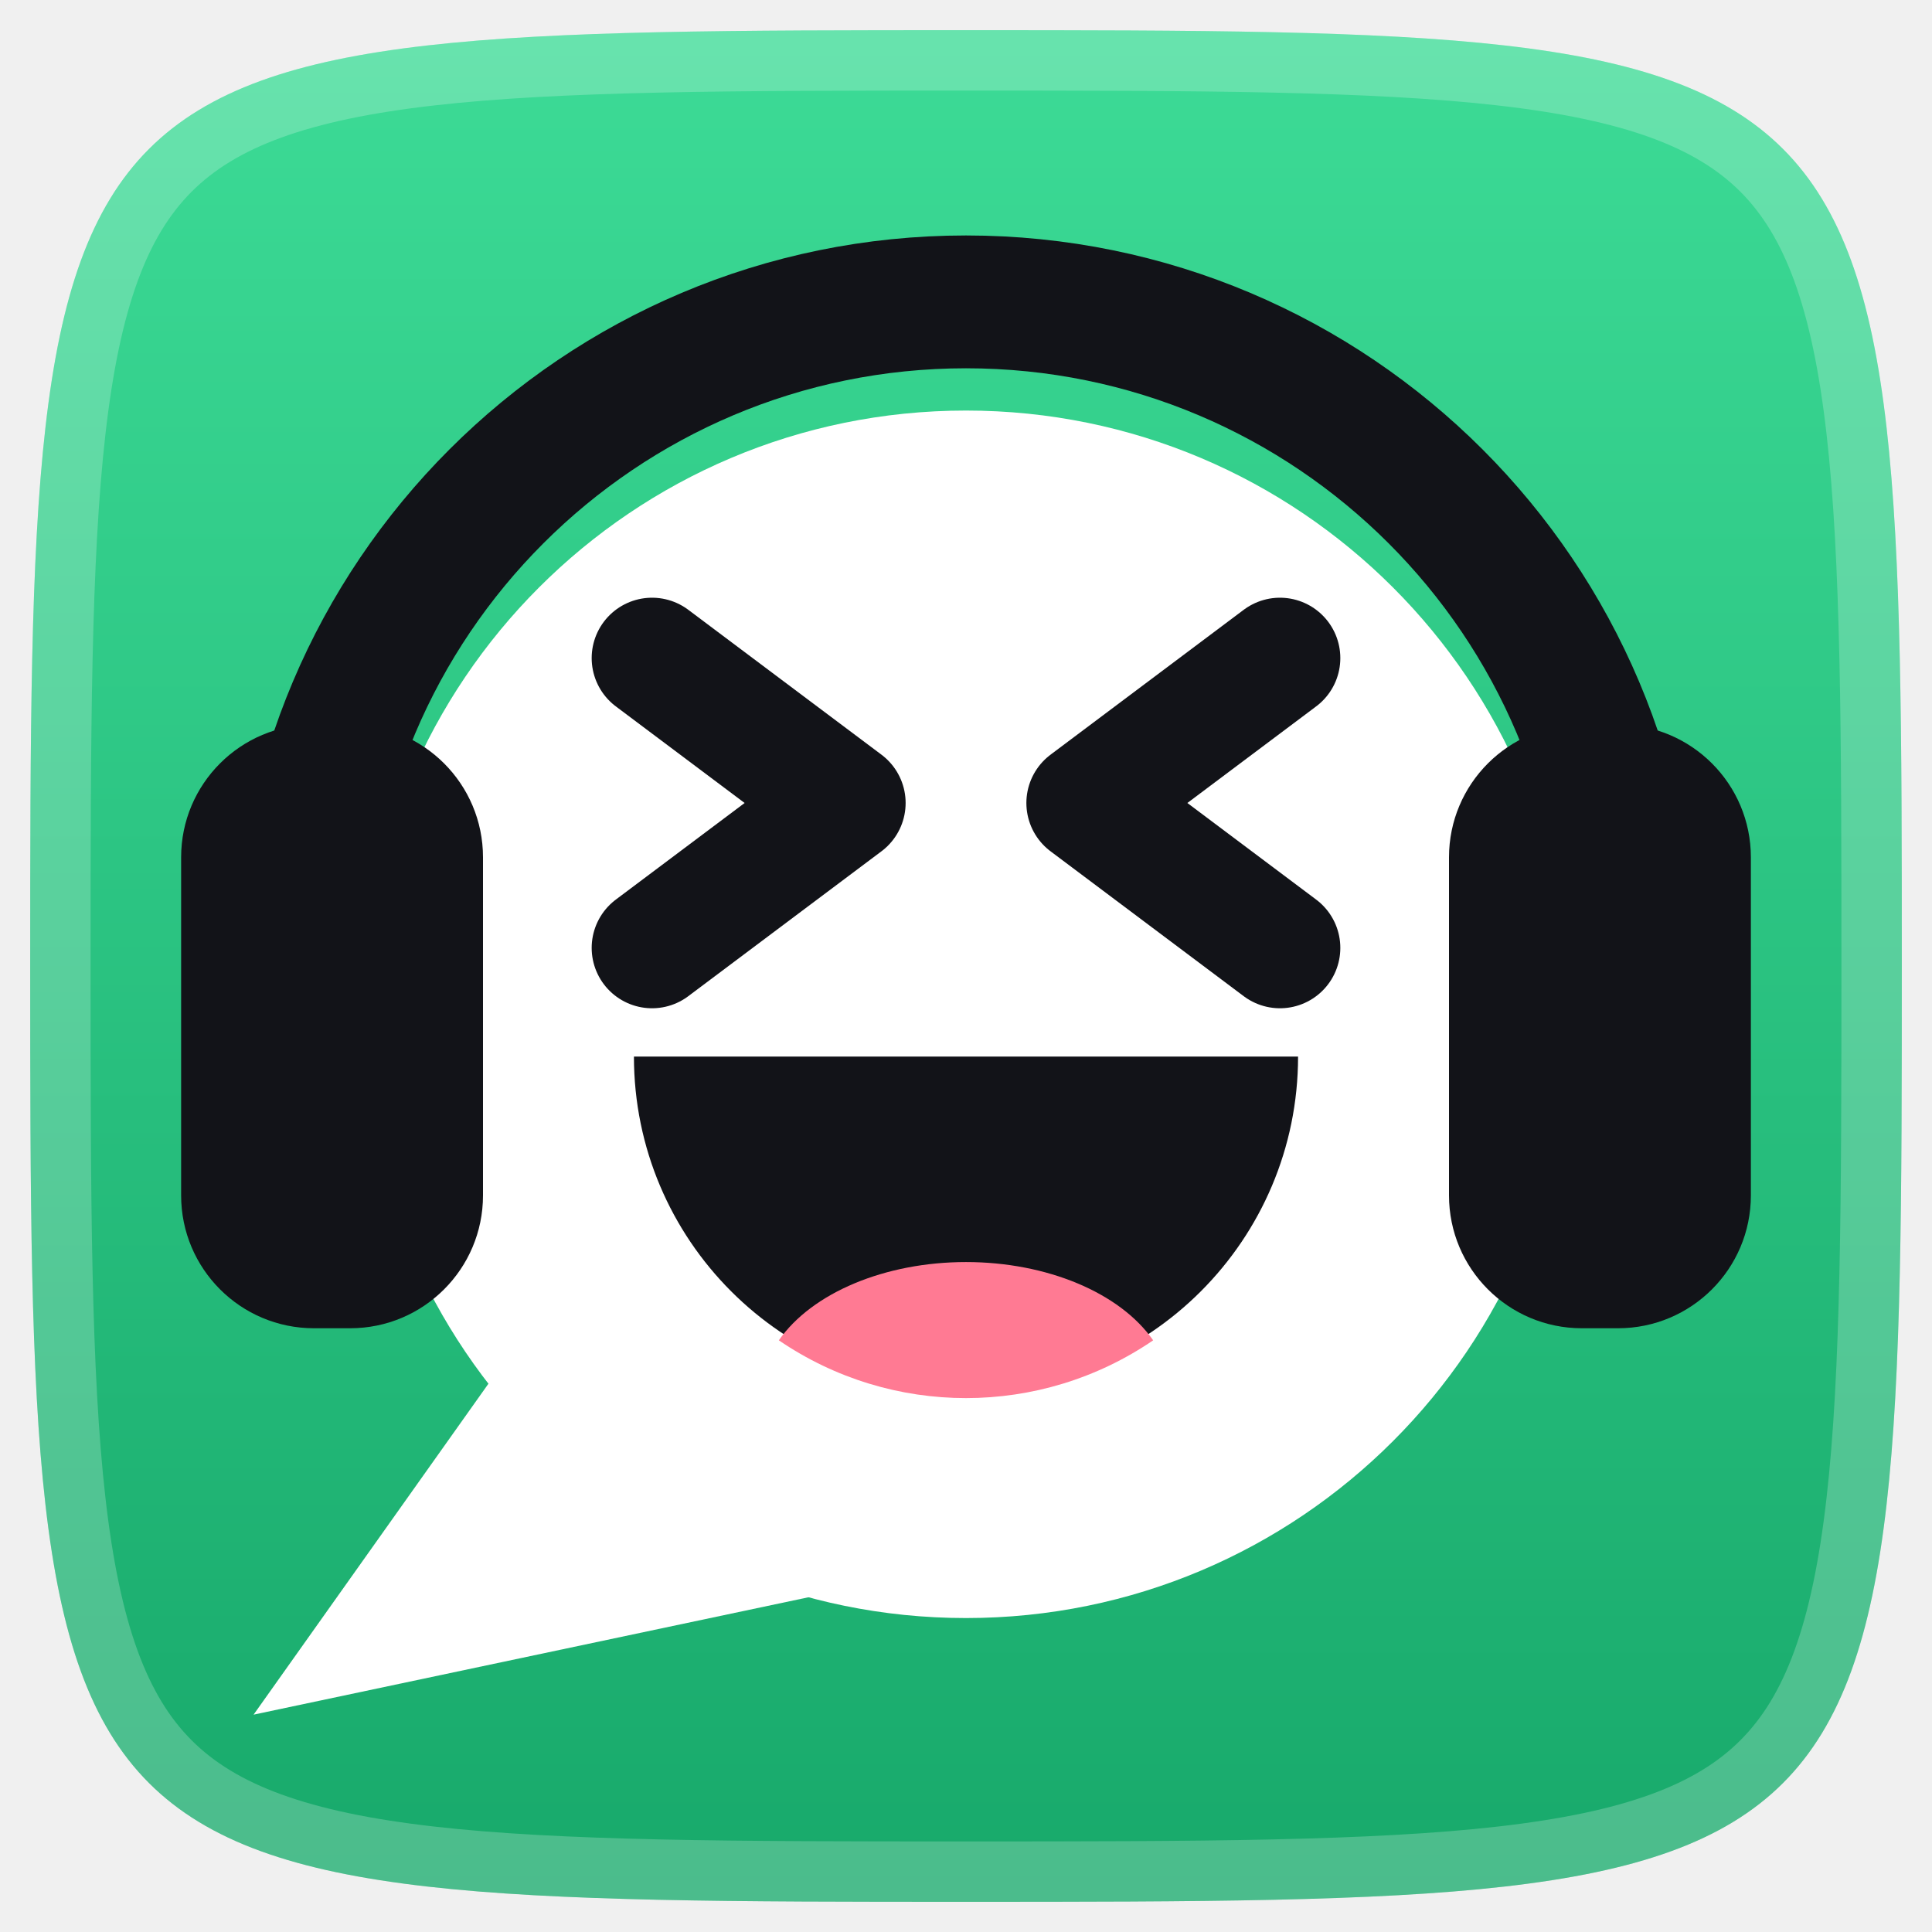
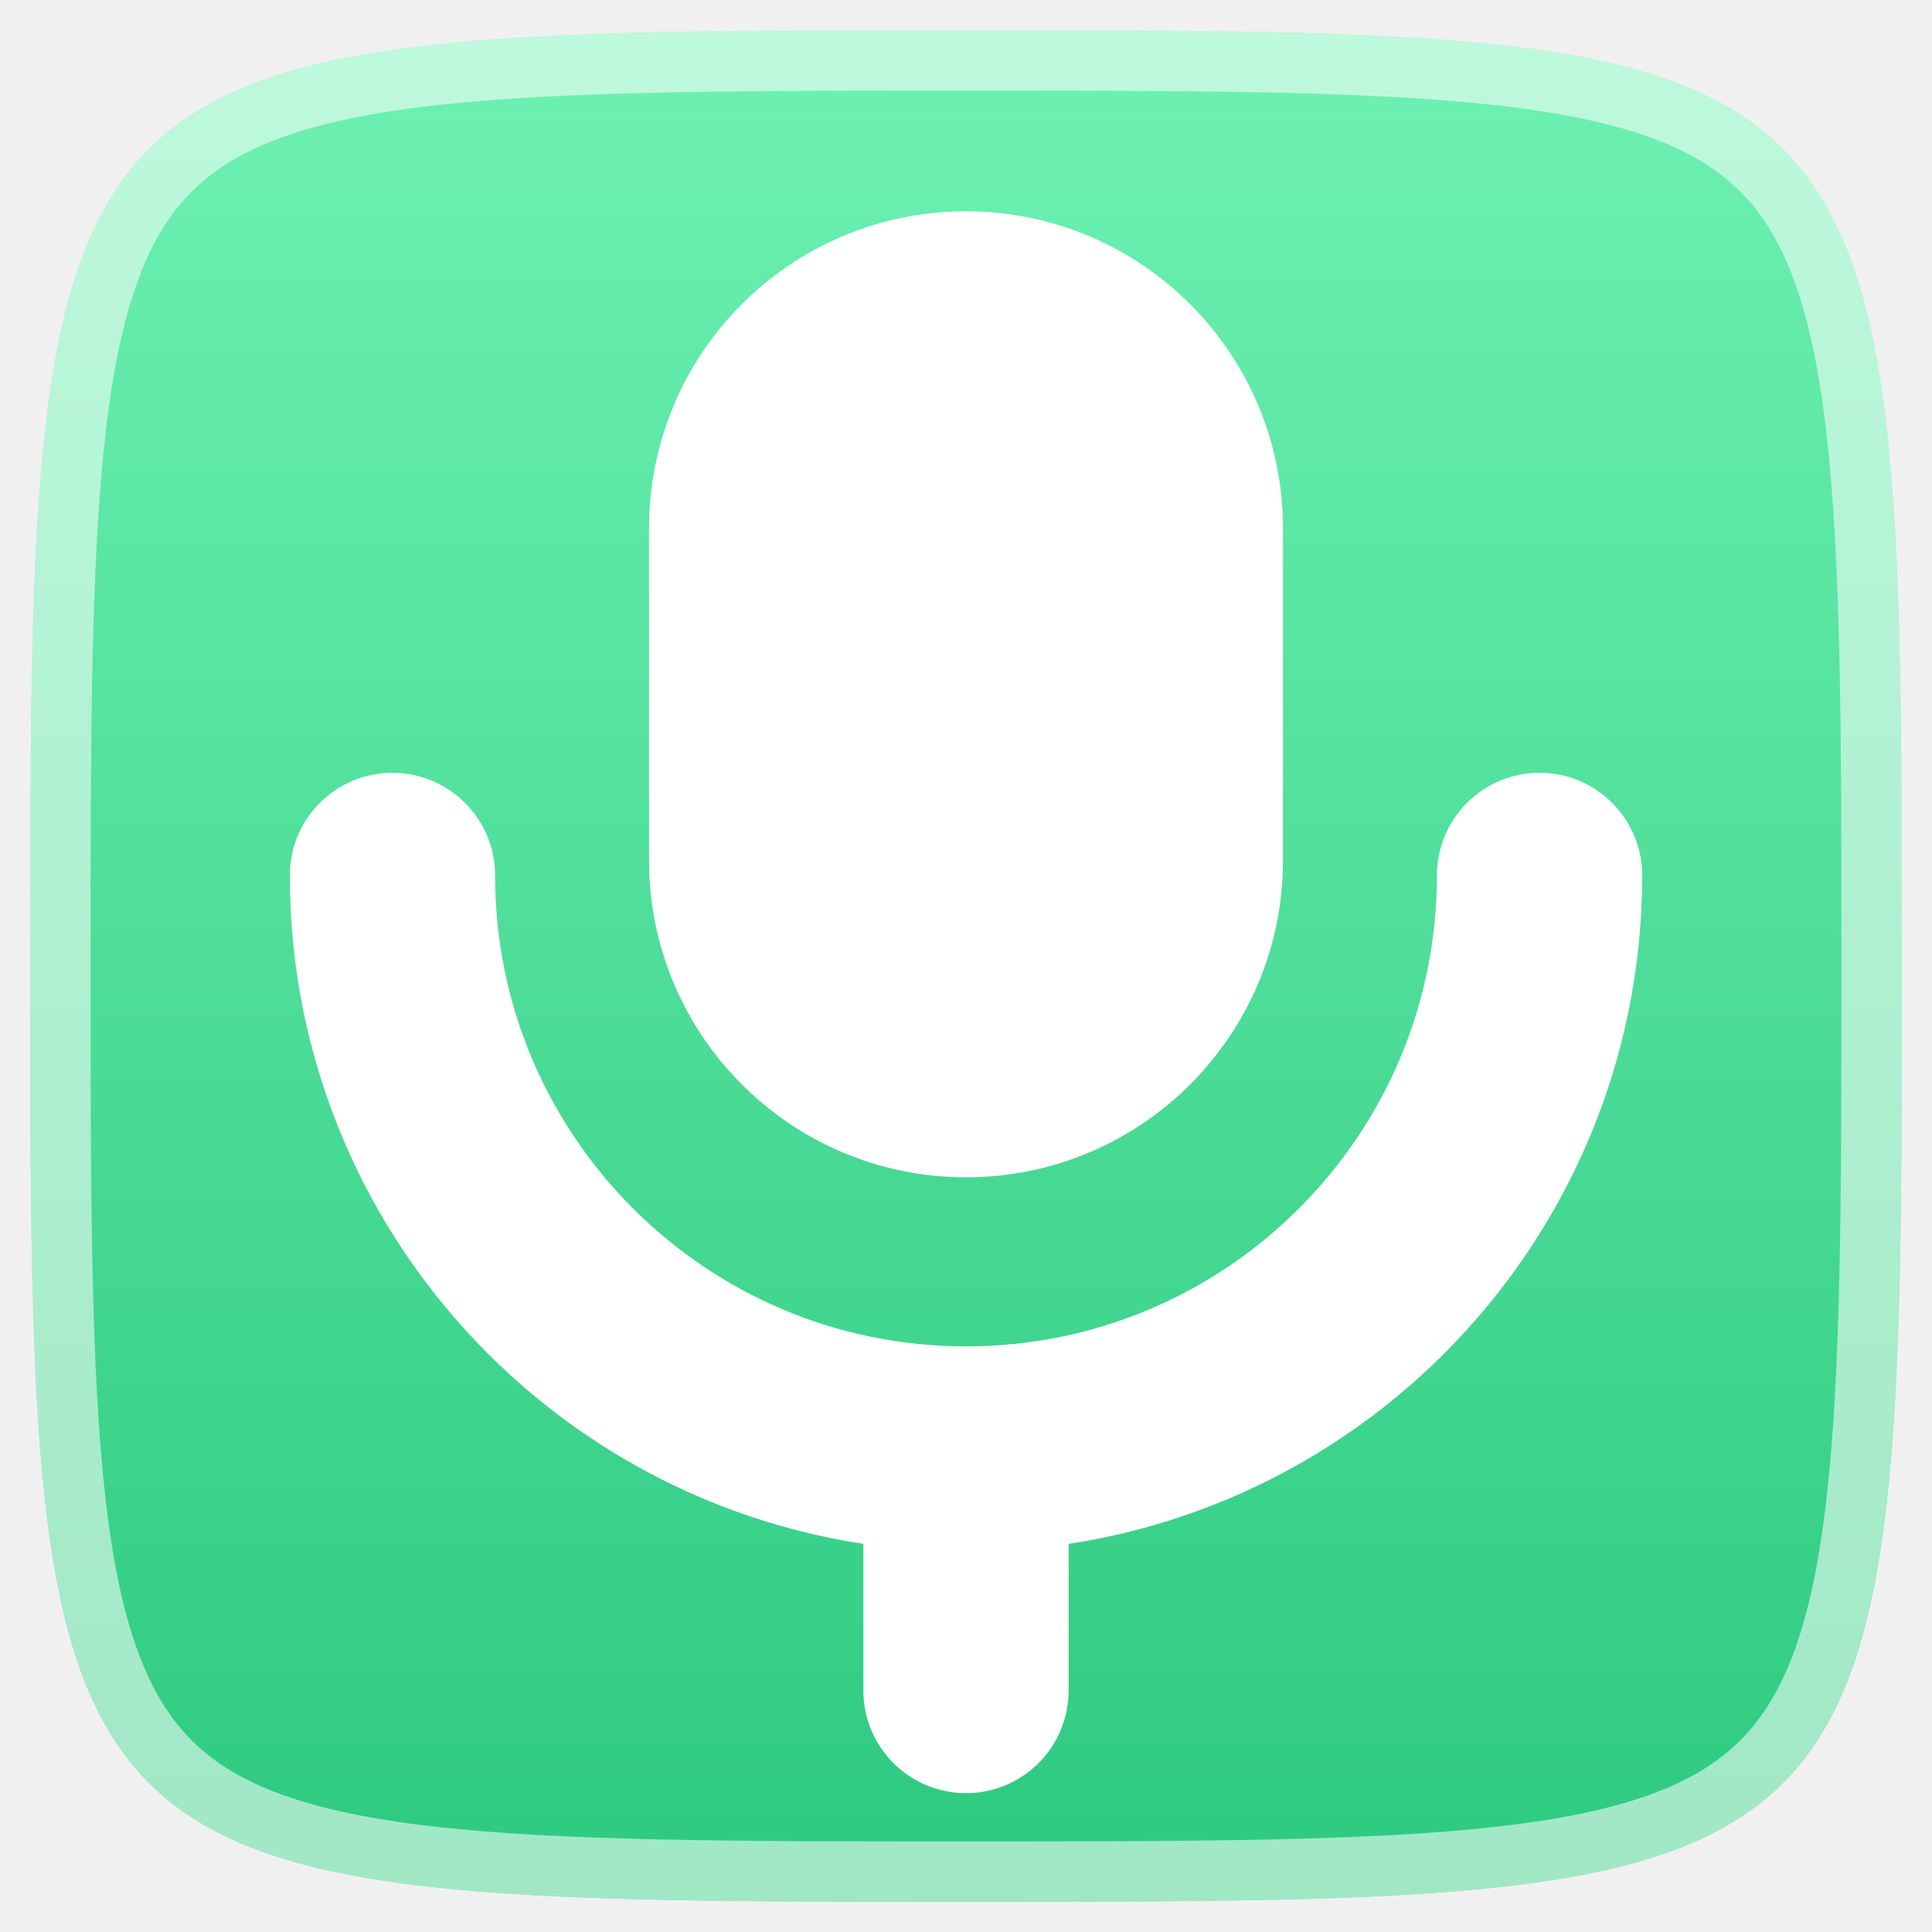
<svg xmlns="http://www.w3.org/2000/svg" viewBox="0 0 32 32" width="32" height="32">
  <defs>
    <linearGradient id="bg" x1="0" y1="0" x2="0" y2="32" gradientUnits="userSpaceOnUse">
-       <stop offset="0" stop-color="#3ddc97" />
-       <stop offset="1" stop-color="#17a86a" />
+       <stop offset="0" stop-color="#6ff2b4" />
+       <stop offset="1" stop-color="#2cc97f" />
    </linearGradient>
    <clipPath id="forma">
      <path d="M31.5 16C31.5 31.42 31.42 31.5 16 31.5C0.58 31.5 0.5 31.42 0.5 16C0.5 0.58 0.58 0.5 16 0.5C31.42 0.5 31.5 0.58 31.5 16Z" />
    </clipPath>
  </defs>
  <path d="M31.5 16C31.5 31.42 31.42 31.5 16 31.5C0.58 31.5 0.5 31.42 0.5 16C0.5 0.58 0.58 0.5 16 0.5C31.42 0.5 31.5 0.58 31.5 16Z" fill="url(#bg)" />
-   <path d="M31.5 16C31.5 31.42 31.42 31.5 16 31.5C0.58 31.5 0.5 31.42 0.5 16C0.5 0.58 0.58 0.5 16 0.5C31.42 0.5 31.5 0.58 31.5 16Z" fill="none" stroke="#fff" stroke-opacity=".22" stroke-width="2" clip-path="url(#forma)" />
-   <path d="M5 16 A11 11 0 0 1 27 16" fill="none" stroke="#121318" stroke-width="2.2" />
-   <circle cx="16" cy="16.8" r="10" fill="#ffffff" />
-   <path d="M8.6 22.2 L4.2 28.4 L14.6 26.2 Z" fill="#ffffff" />
-   <rect x="3" y="12" width="5" height="10" rx="2.2" fill="#121318" />
-   <rect x="24" y="12" width="5" height="10" rx="2.2" fill="#121318" />
-   <g fill="none" stroke="#121318" stroke-width="2" stroke-linecap="round" stroke-linejoin="round">
-     <path d="M10.8 10.9 L14 13.3 L10.8 15.7" />
-     <path d="M21.2 10.9 L18 13.3 L21.2 15.7" />
-   </g>
-   <path d="M10.5 17.5 H21.5 A5.5 5.5 0 0 1 10.5 17.5 Z" fill="#121318" />
-   <path d="M12.9 22.2 A3.4 2.2 0 0 1 19.1 22.2 A5.5 5.5 0 0 1 12.9 22.2 Z" fill="#ff7a93" />
+   <path d="M31.5 16C31.5 31.42 31.42 31.5 16 31.5C0.58 31.5 0.5 31.42 0.5 16C0.5 0.58 0.58 0.5 16 0.5C31.42 0.5 31.5 0.58 31.5 16Z" fill="none" stroke="#fff" stroke-opacity=".55" stroke-width="2" clip-path="url(#forma)" />
+   <rect x="10.75" y="3.5" width="10.5" height="16" rx="5.25" fill="#fff" />
+   <path d="M6.5 14.5a9.5 9.5 0 0 0 19 0M16 24.5v3.5" fill="none" stroke="#fff" stroke-width="3.4" stroke-linecap="round" />
</svg>
